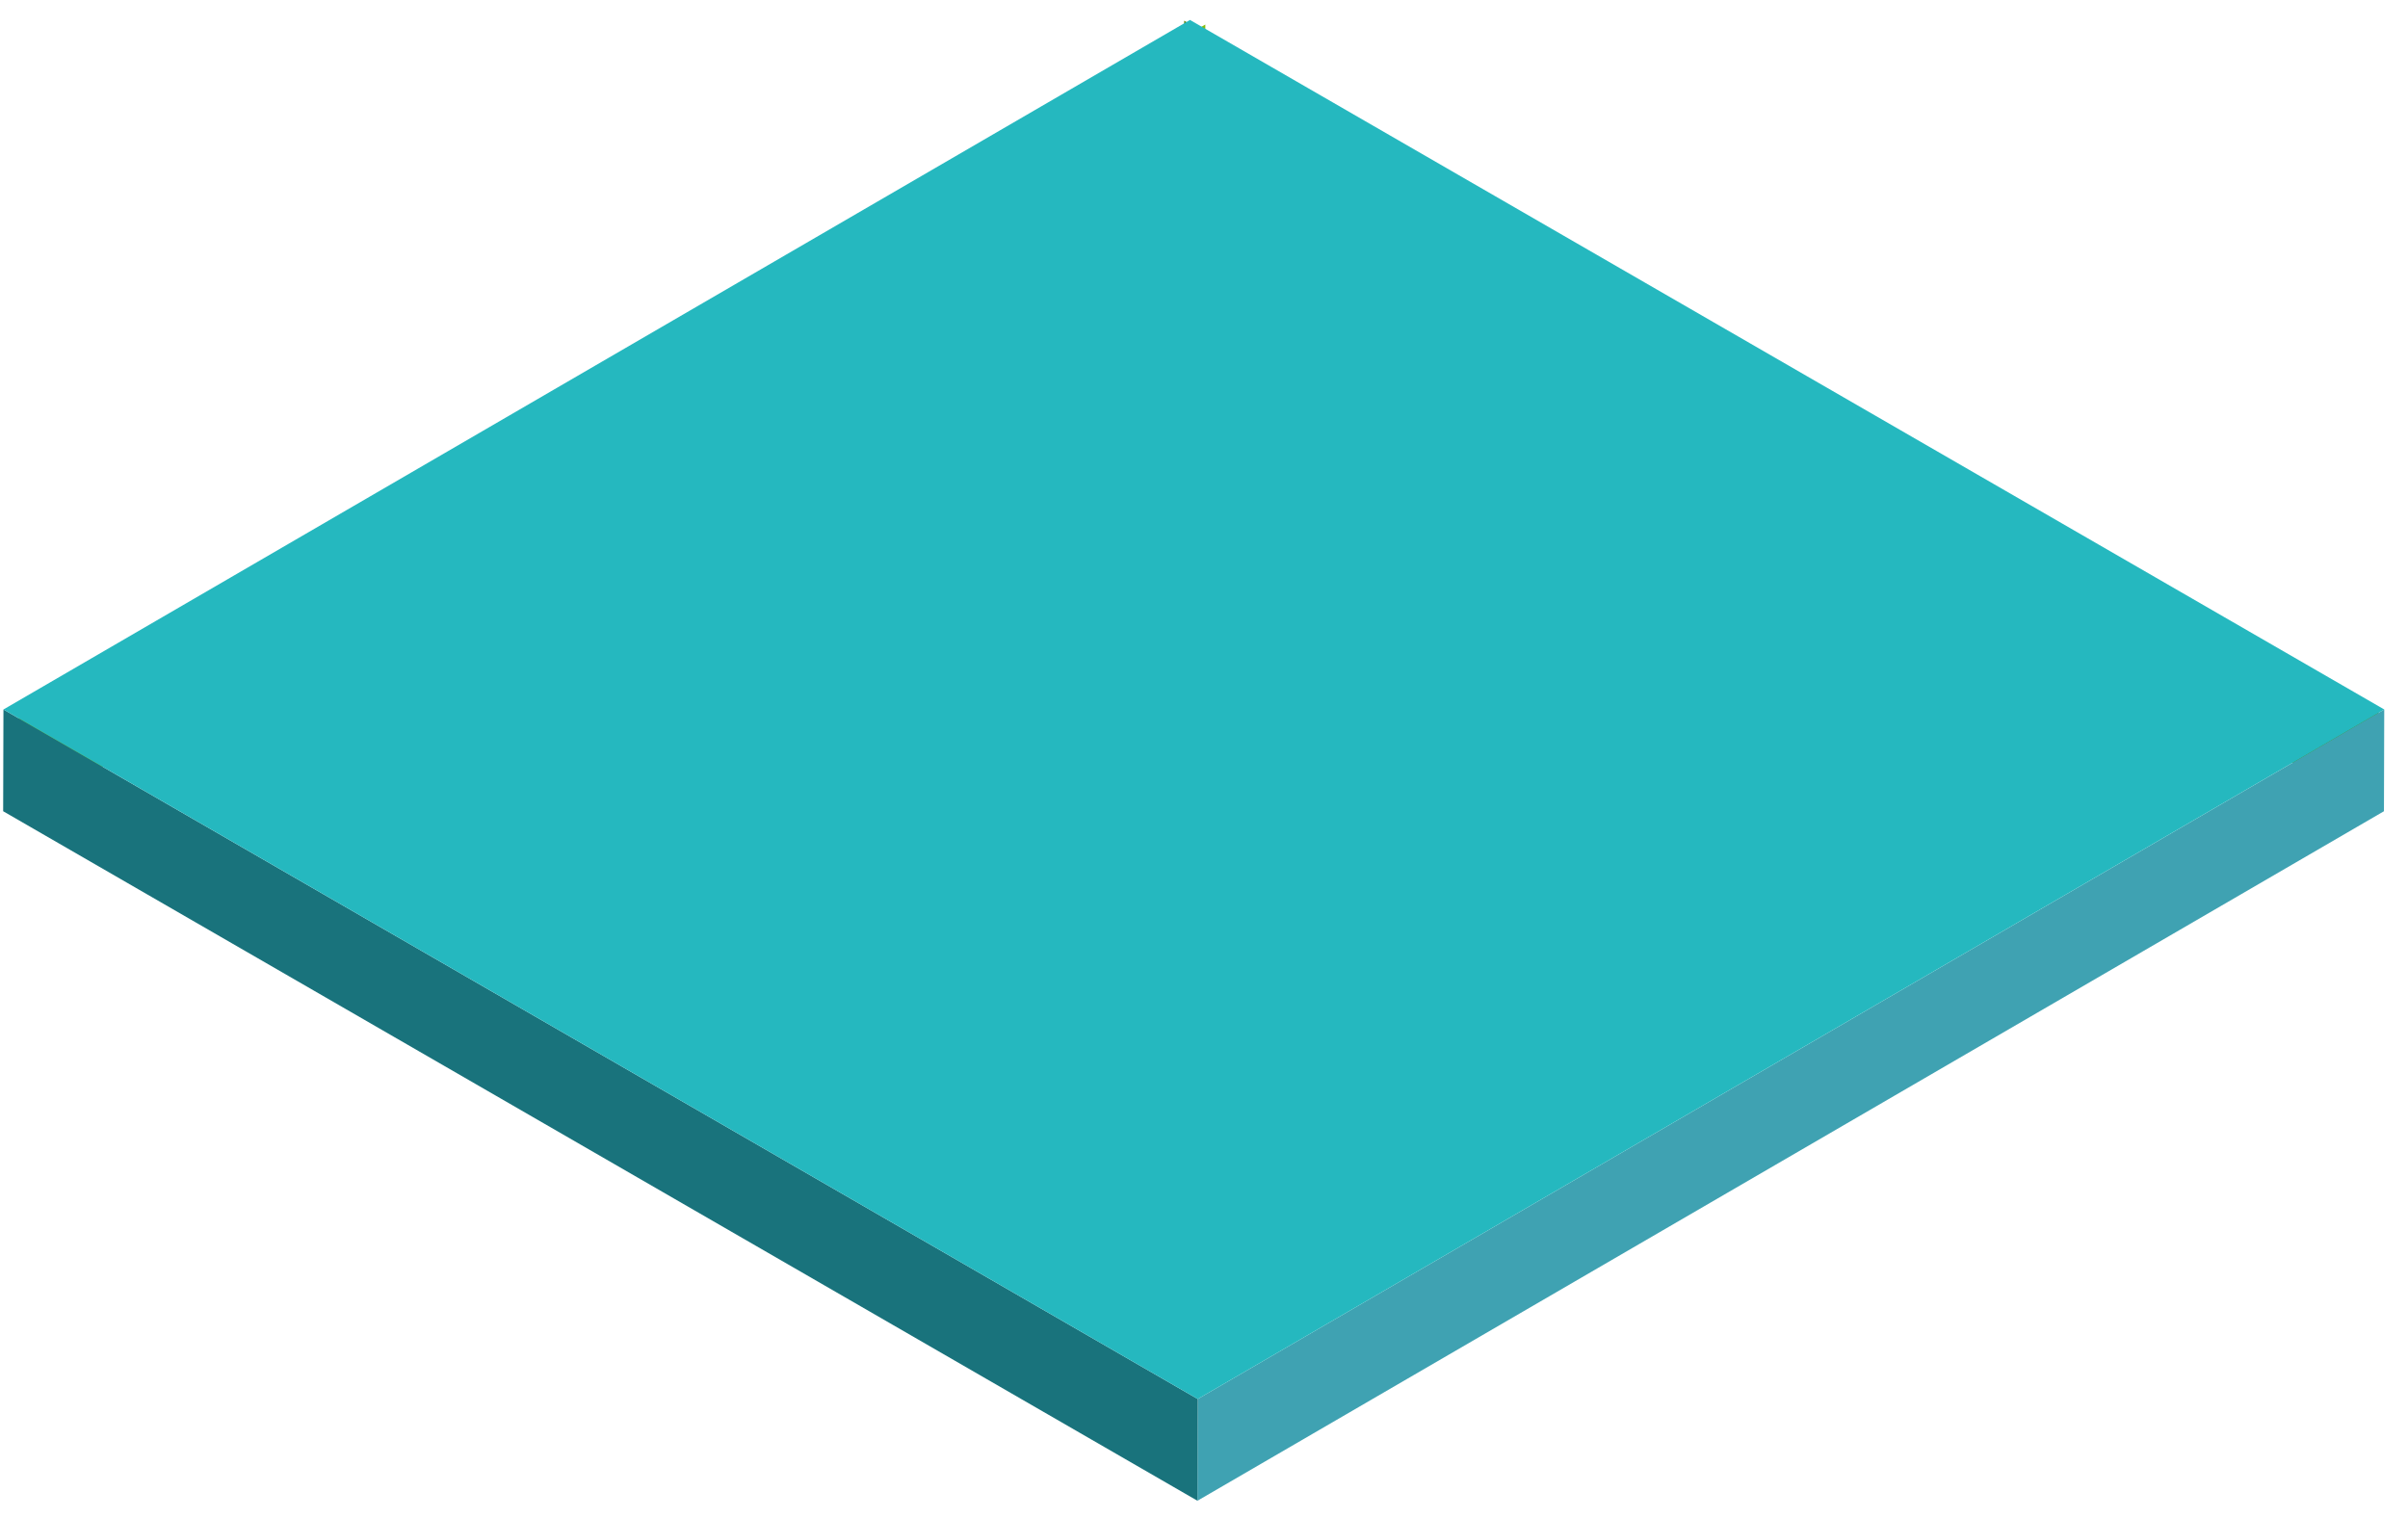
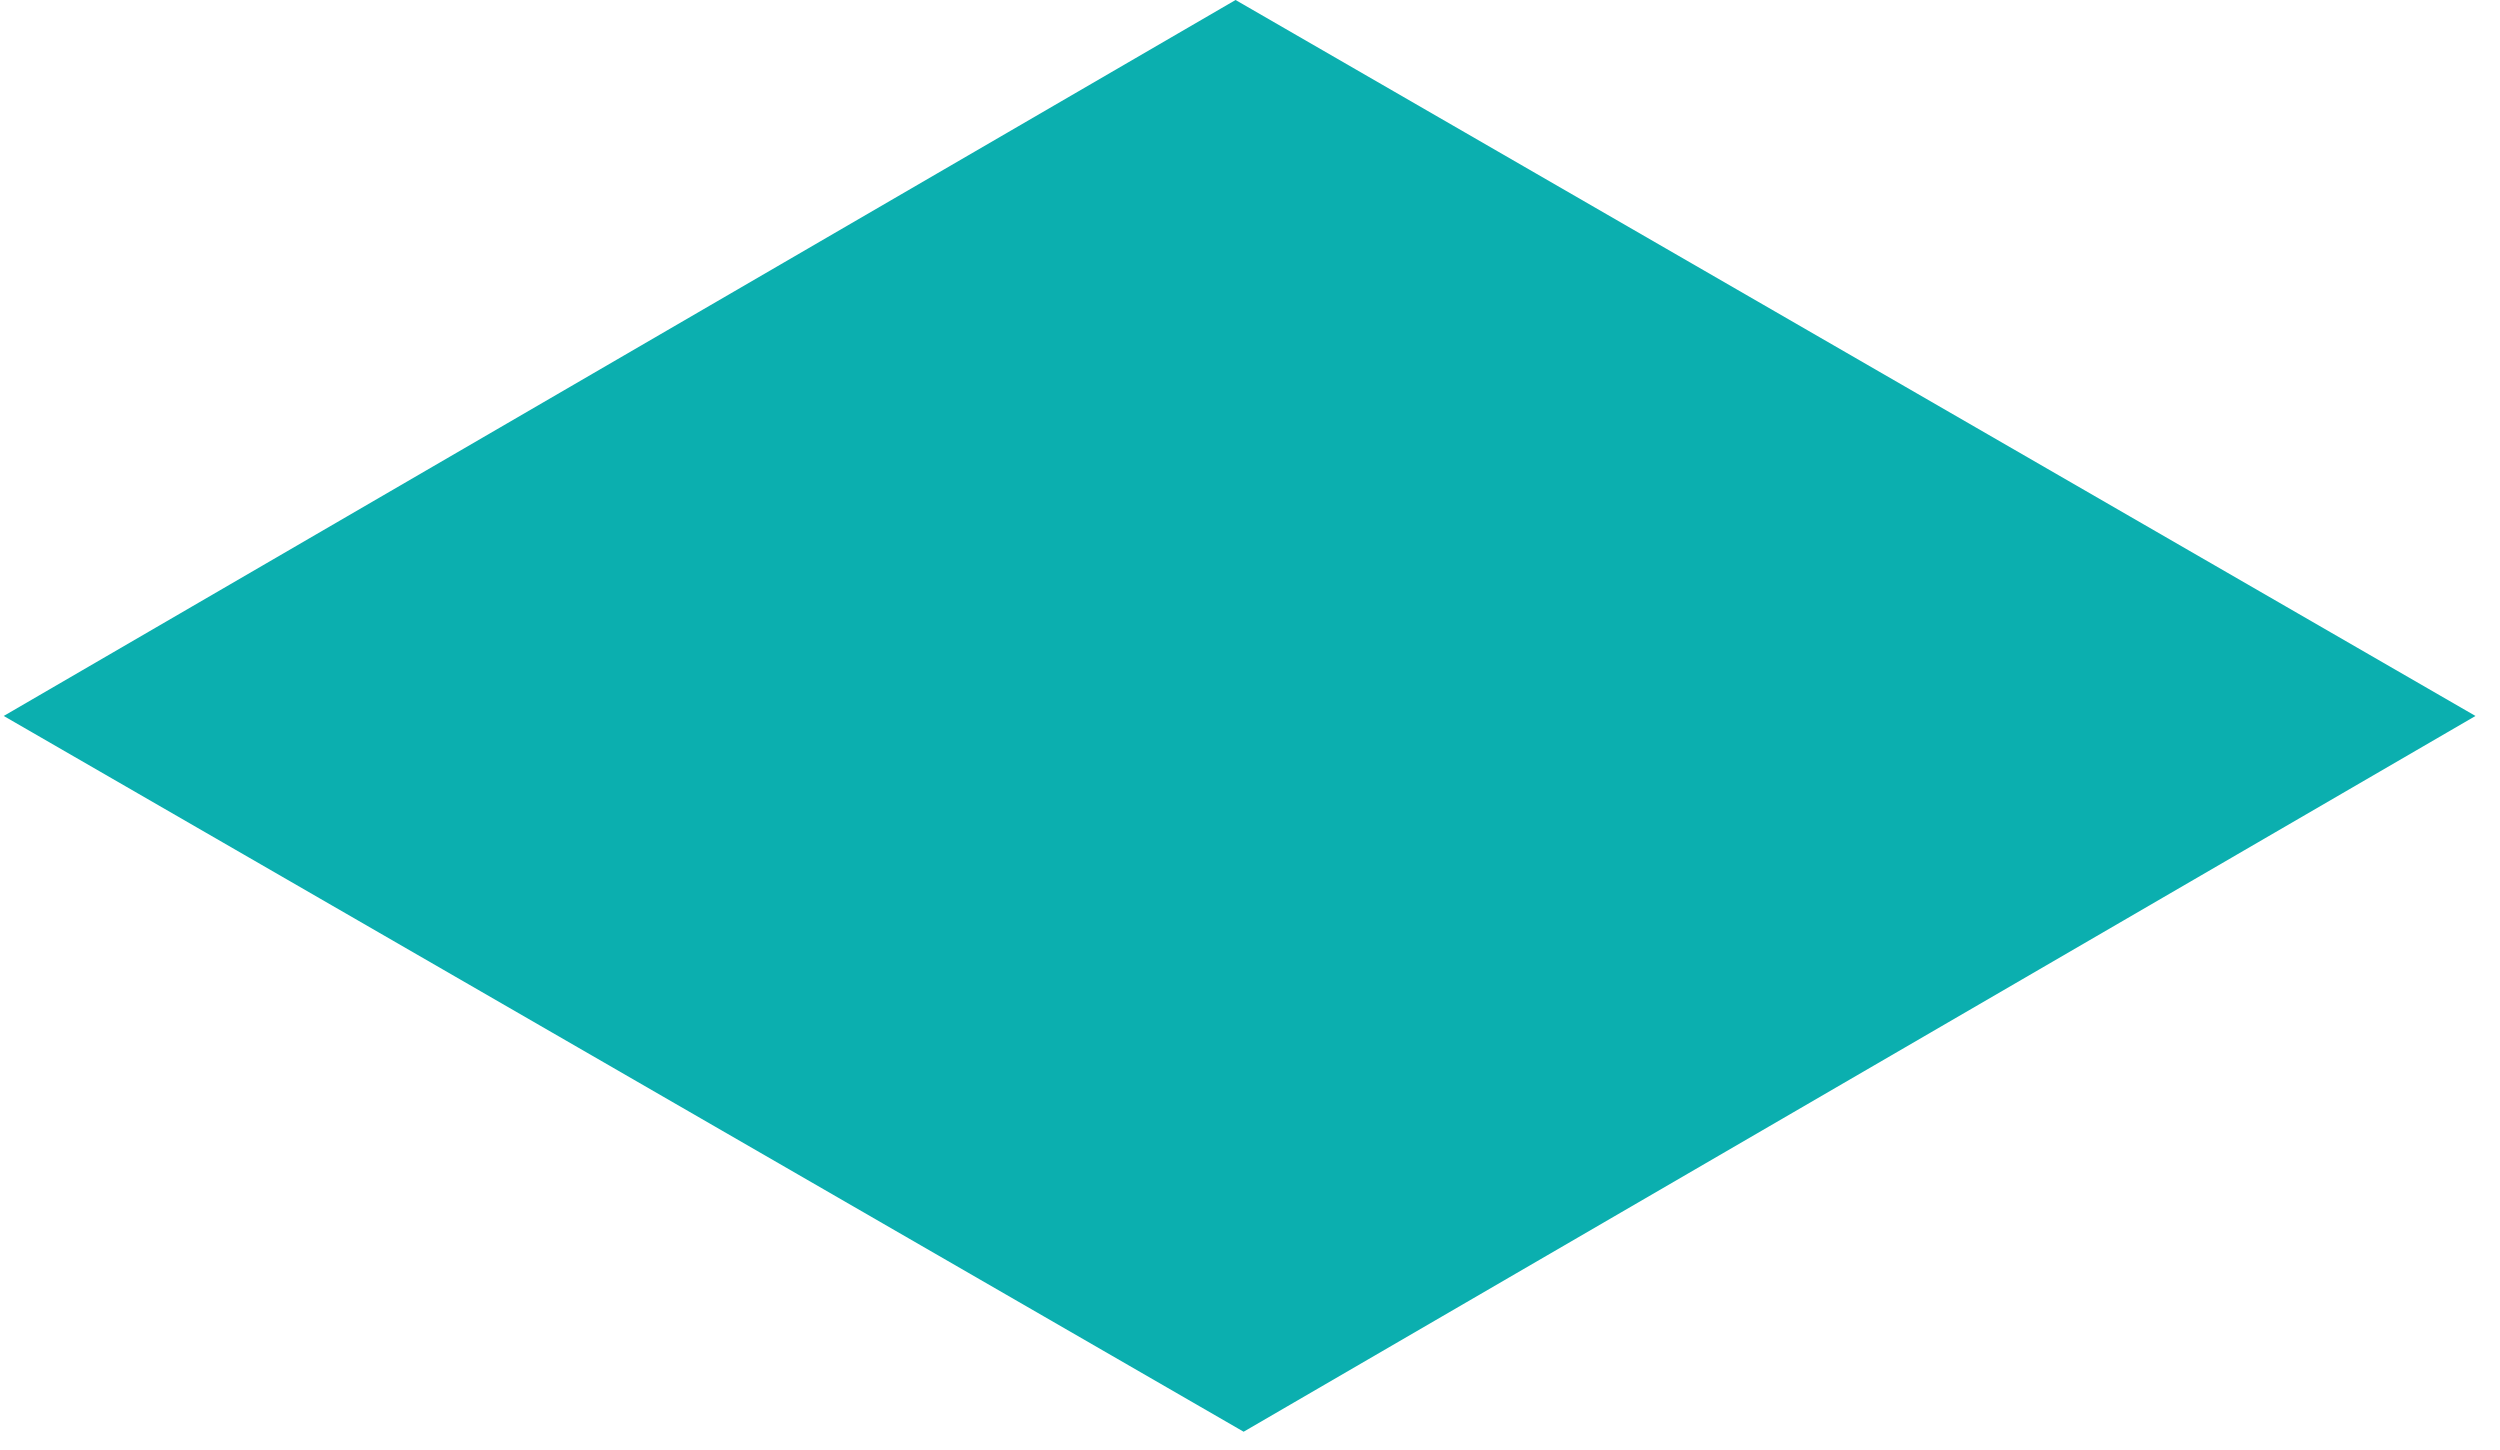
- <svg xmlns="http://www.w3.org/2000/svg" width="119px" height="75px" viewBox="0 0 119 75" version="1.1">
+ <svg xmlns="http://www.w3.org/2000/svg" width="119px" height="69px" viewBox="0 0 119 69" version="1.1">
  <g id="Page-1" stroke="none" stroke-width="1" fill="none" fill-rule="evenodd">
-     <g id="28_R2FtZV9jaGlrZW4tMDE" transform="translate(-170, -776)">
-       <g id="Group-17" transform="translate(170.156, 776.986)">
-         <polyline id="Fill-807" fill="#85BC0C" points="59.409 0.227 59.395 5.254 0.758 39.33 0.773 34.302 59.409 0.227" />
-         <polyline id="Fill-1086" fill="#5C8308" points="117.384 34.114 117.37 39.141 58.35 5.066 58.364 0.038 117.384 34.114" />
-         <polyline id="Fill-1088" fill="#3FA2B2" points="117.67 34.076 117.656 39.104 59.02 73.179 59.034 68.152 117.67 34.076" />
-         <polyline id="Fill-1089" fill="#19737C" points="59.034 68.152 59.02 73.179 0 39.104 0.014 34.077 59.034 68.152" />
-         <polyline id="Fill-1090" fill="#25B8BF" points="117.67 34.075 59.034 68.152 0.014 34.076 58.651 2.84217094e-14 117.67 34.075" />
+     <g id="28_R2FtZV9jaGlrZW4tMDE" transform="translate(-20, -1056)" fill="#0BAFAF">
+       <g id="Fill-1051" transform="translate(20.177, 1056)">
+         <polyline id="Fill-1044" points="117.656 34.08 59.02 68.15 0 34.08 58.636 4.26325641e-14 117.656 34.08" />
      </g>
    </g>
  </g>
</svg>
